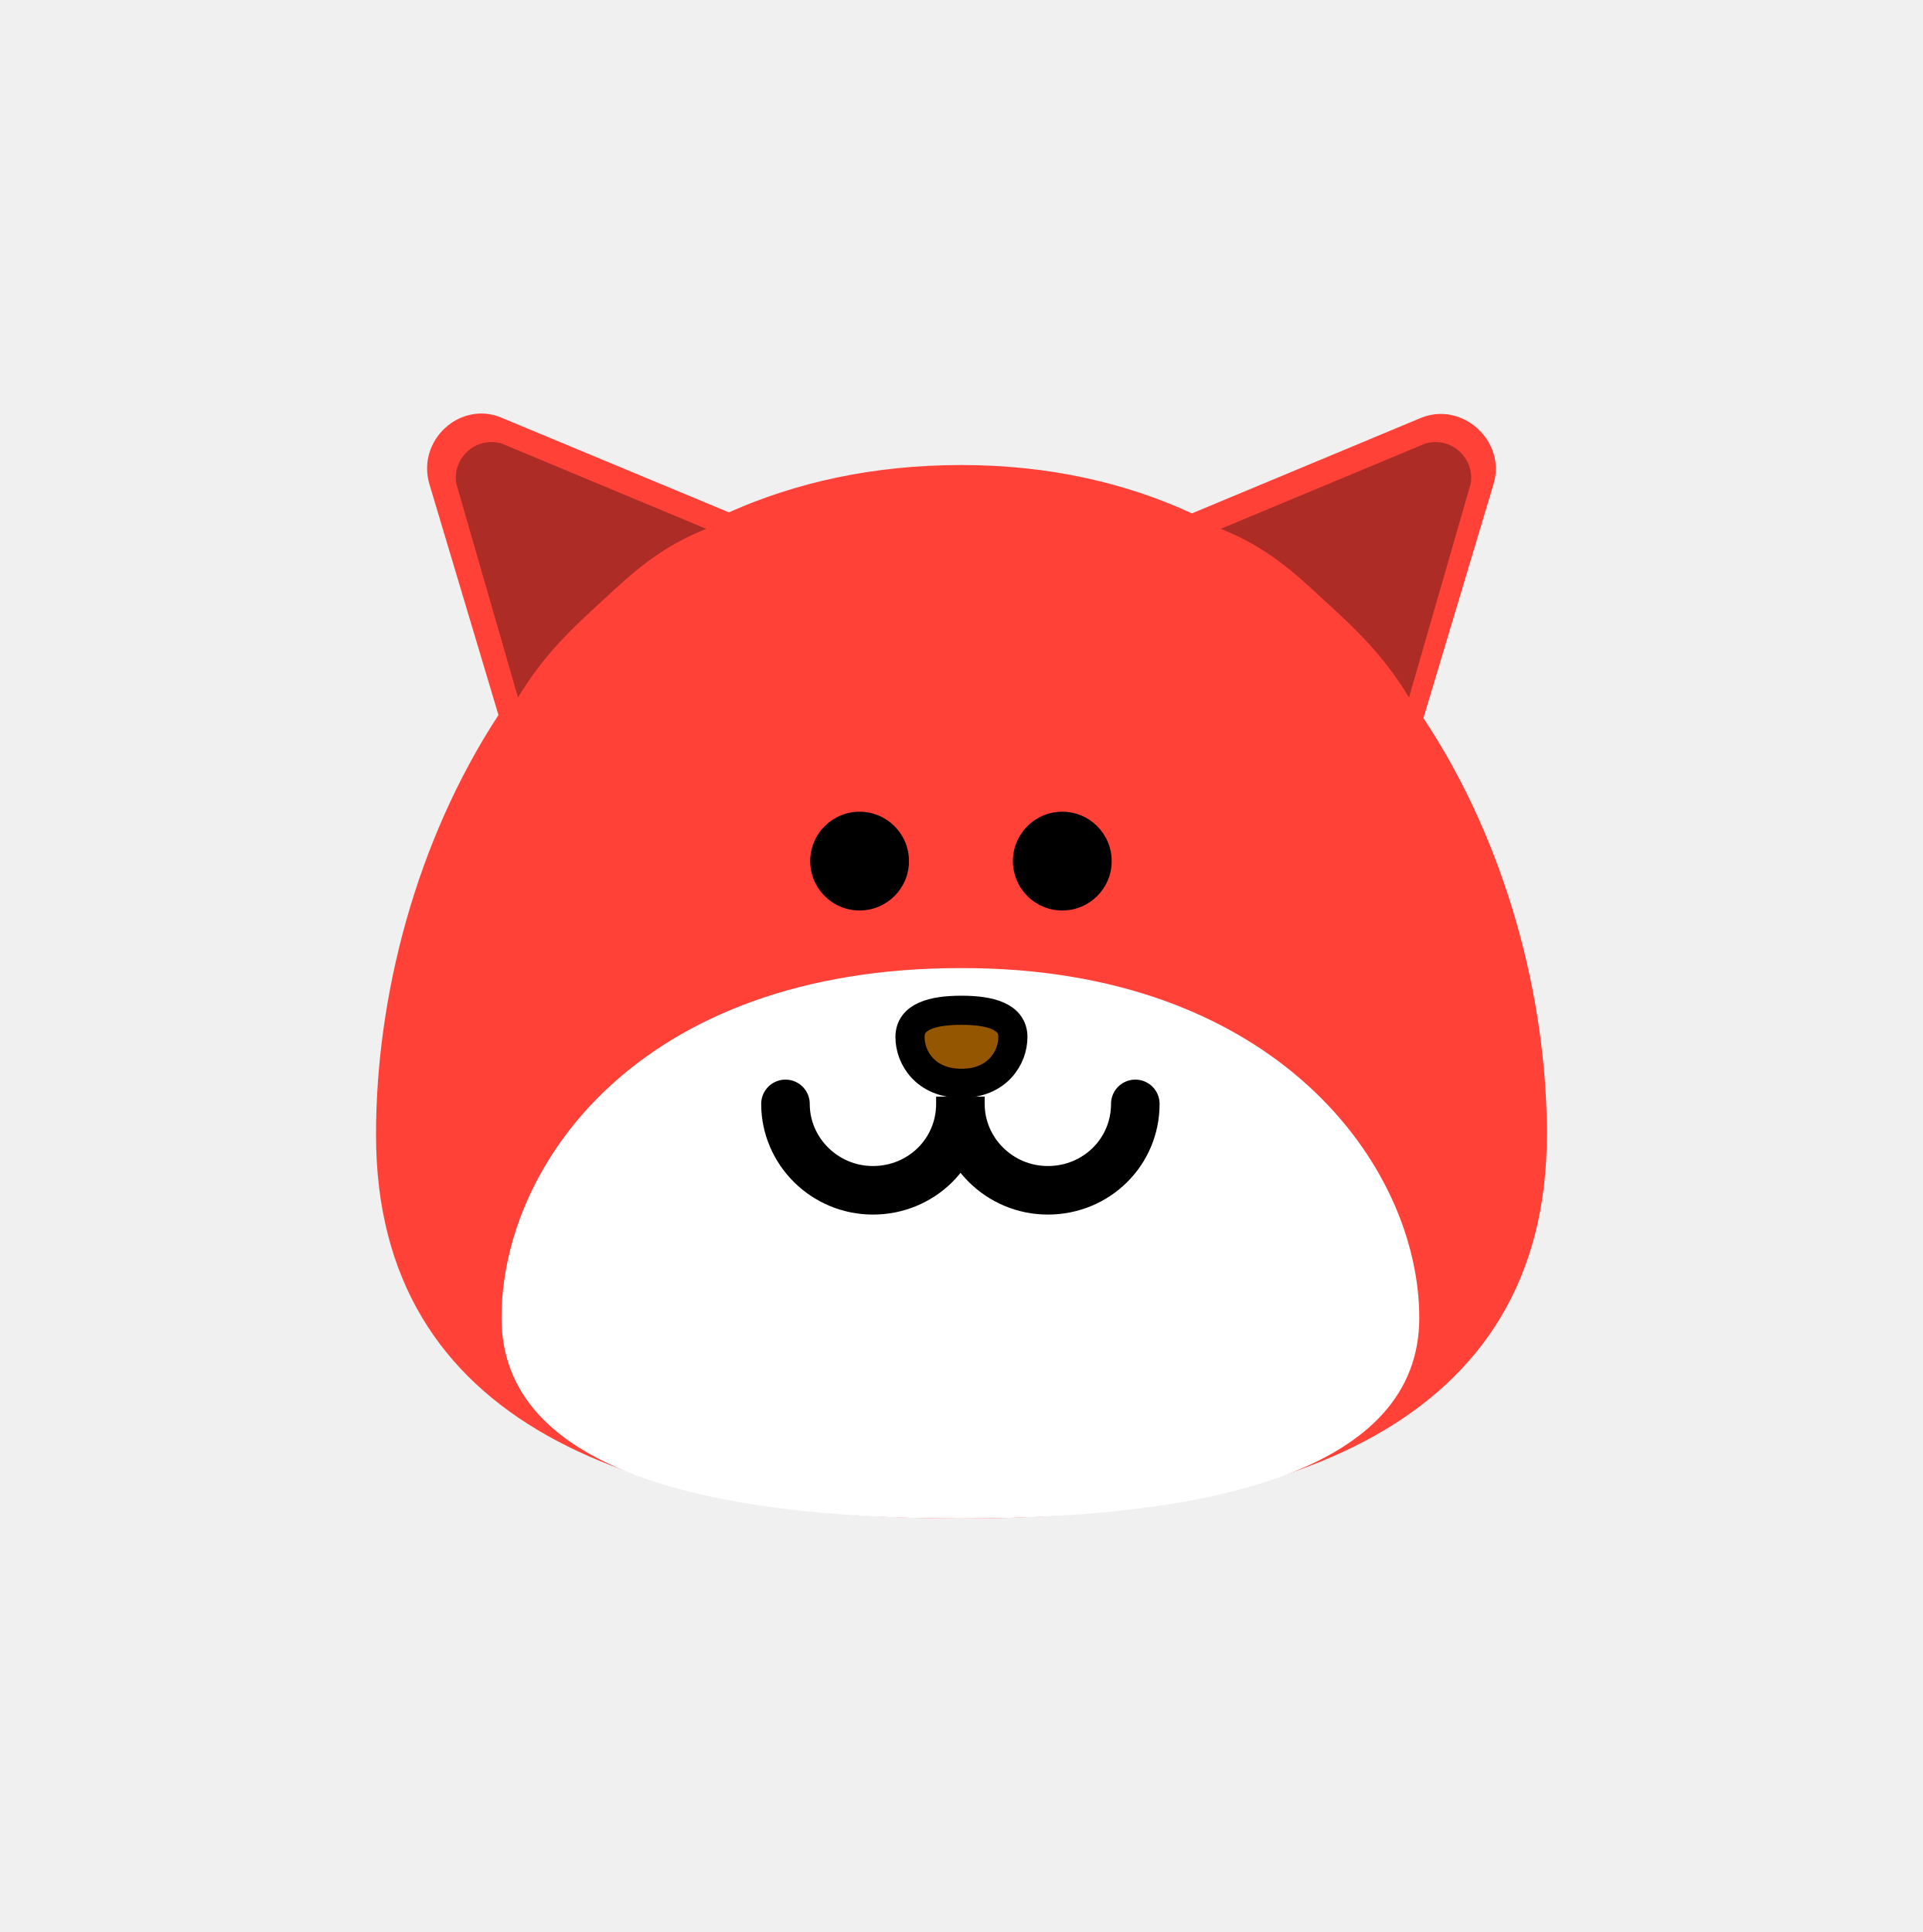
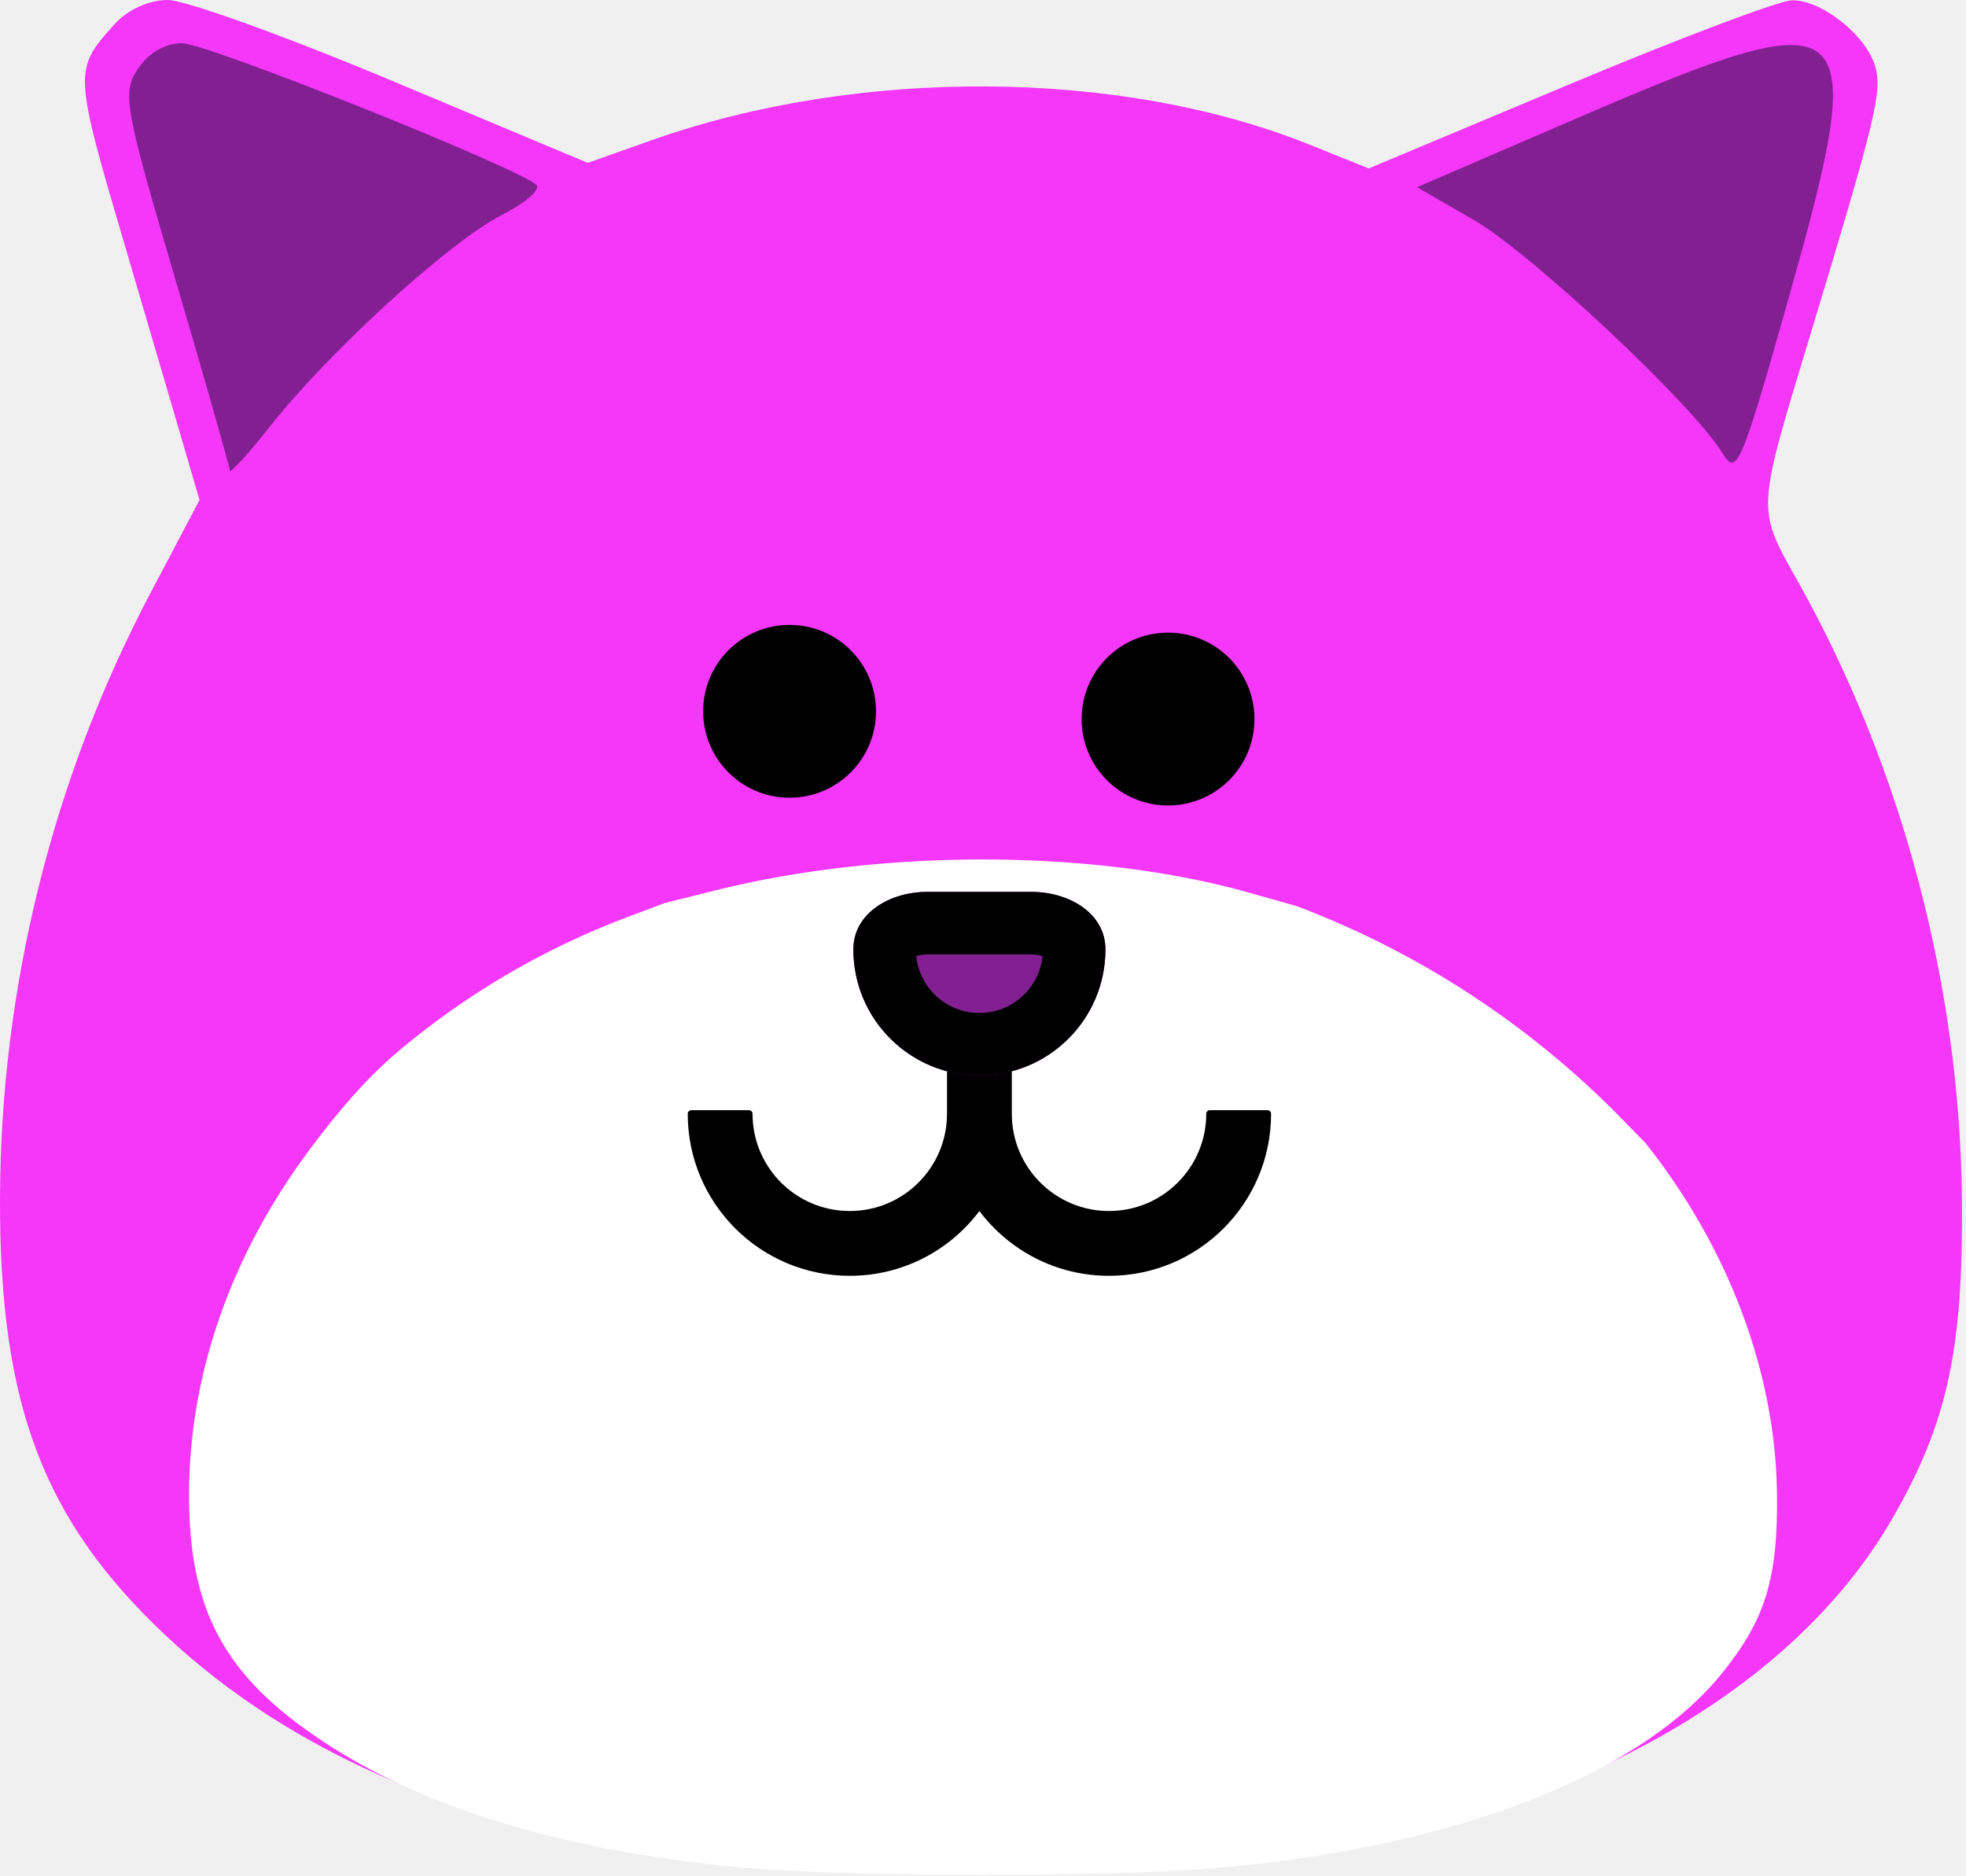
- <svg xmlns="http://www.w3.org/2000/svg" version="1.1" width="99.002" height="99.485" viewBox="0,0,99.002,99.485">
-   <g transform="translate(-190.4992,-130.2576)">
-     <g data-paper-data="{&quot;isPaintingLayer&quot;:true}" fill-rule="nonzero" stroke-linejoin="miter" stroke-miterlimit="10" stroke-dasharray="" stroke-dashoffset="0" style="mix-blend-mode: normal">
-       <path d="M270.141,188.689c0,14.938 -13.508,19.759 -30.141,19.759c-16.633,0 -30.141,-4.767 -30.141,-19.759c0,-7.045 2.013,-15.044 6.304,-21.613l-3.549,-11.866c-0.689,-2.278 1.589,-4.344 3.708,-3.443l11.707,4.873c3.443,-1.536 7.416,-2.437 11.972,-2.437c4.45,0 8.423,0.901 11.866,2.49l11.813,-4.926c2.119,-0.848 4.397,1.218 3.708,3.443l-3.602,12.025c4.291,6.463 6.357,14.461 6.357,21.454z" fill="#ff4138" stroke="none" stroke-width="1" stroke-linecap="butt" />
-       <path d="M263.572,198.118c0,7.84 -10.594,10.33 -23.625,10.33c-13.031,0 -23.625,-2.49 -23.625,-10.33c0,-7.84 7.045,-18.01 23.625,-18.01c16.209,-0.053 23.625,10.171 23.625,18.01z" fill="#ffffff" stroke="none" stroke-width="1" stroke-linecap="butt" />
-       <path d="M237.351,183.657c0,-1.059 1.165,-1.377 2.649,-1.377c1.483,0 2.649,0.318 2.649,1.377c0,1.059 -0.795,2.384 -2.649,2.384c-1.854,0 -2.649,-1.324 -2.649,-2.384z" fill="#945600" stroke="#000000" stroke-width="1.5" stroke-linecap="butt" />
-       <path d="M248.952,187.1c0,2.49 -2.013,4.45 -4.503,4.45c-2.49,0 -4.503,-2.013 -4.503,-4.45c0,-0.106 0,-0.106 0,-0.106c0,-0.159 0,-0.265 0,-0.265c0,0 0,0.106 0,0.265c0,0 0,0 0,0.106c0,2.49 -2.013,4.45 -4.503,4.45c-2.49,0 -4.503,-2.013 -4.503,-4.45" fill="none" stroke="#000000" stroke-width="2.5" stroke-linecap="round" />
-       <path d="M232.213,174.599c0,-1.404 1.138,-2.543 2.543,-2.543c1.404,0 2.543,1.138 2.543,2.543c0,1.404 -1.138,2.543 -2.543,2.543c-1.404,0 -2.543,-1.138 -2.543,-2.543z" fill="#000000" stroke="none" stroke-width="1" stroke-linecap="butt" />
-       <path d="M242.649,174.599c0,-1.404 1.138,-2.543 2.543,-2.543c1.404,0 2.543,1.138 2.543,2.543c0,1.404 -1.138,2.543 -2.543,2.543c-1.404,0 -2.543,-1.138 -2.543,-2.543z" fill="#000000" stroke="none" stroke-width="1" stroke-linecap="butt" />
-       <path d="M221.566,161.144c-1.695,1.536 -3.125,2.913 -4.397,5.032l-3.178,-11.018c-0.212,-1.324 1.006,-2.437 2.331,-2.066l10.541,4.397c-2.384,0.954 -3.761,2.225 -5.297,3.655z" fill="#ad2d26" stroke="none" stroke-width="1" stroke-linecap="butt" />
-       <path d="M253.349,157.489l10.541,-4.397c1.324,-0.371 2.543,0.742 2.331,2.066l-3.178,11.018c-1.271,-2.119 -2.702,-3.496 -4.397,-5.032c-1.536,-1.43 -2.913,-2.702 -5.297,-3.655z" fill="#ad2d26" stroke="none" stroke-width="1" stroke-linecap="butt" />
-       <path d="M190.499,229.742v-99.485h99.002v99.485z" fill="none" stroke="#ff0000" stroke-width="0" stroke-linecap="butt" />
-     </g>
-   </g>
+ <svg xmlns="http://www.w3.org/2000/svg" width="350" height="334" viewBox="0 0 350 334" fill="none">
+   <path fill-rule="evenodd" clip-rule="evenodd" d="M70.069 14.502L104.638 29.003L115.875 25.015C152.752 11.922 199.431 12.208 233.075 25.734L243.667 29.992L279.315 15.051C298.92 6.831 316.792 0.085 319.028 0.054C324.45 -0.017 332.523 6.535 333.933 12.149C335.029 16.52 333.785 21.614 322.573 58.656C312.522 91.862 312.607 90.154 320.353 104.039C338.643 136.823 348.918 175.7 349.276 213.471C349.532 240.253 346.71 253.276 336.993 270.204C318.501 302.417 276.928 324.872 224.572 330.93C202.283 333.509 146.84 333.507 124.508 330.926C84.805 326.337 52.309 312.729 29.364 291.084C7.688 270.637 -0.09 250.08 0.001 213.471C0.095 175.977 9.349 138.675 26.742 105.685L35.523 89.031L31.362 74.805C29.071 66.982 25.031 53.224 22.383 44.233C13.078 12.649 13.067 12.449 20.377 4.327C22.727 1.717 26.5 0 29.887 0C32.973 0 51.057 6.525 70.069 14.502Z" fill="#F537F9" />
+   <path d="M127.442 158.519L118.347 160.79L111.7 163.292C96.92 168.856 83.217 176.874 71.157 186.982C65.11 192.051 60.032 198.141 55.3 204.455V204.455C41.223 223.24 33.733 244.48 33.657 265.83C33.584 286.676 39.878 298.382 57.422 310.025C75.993 322.35 102.294 330.099 134.429 332.712C152.503 334.181 197.377 334.183 215.417 332.714C257.793 329.264 291.44 316.478 306.407 298.135C314.272 288.496 316.555 281.08 316.348 265.83C316.059 244.322 307.742 222.185 292.939 203.517L288.583 199.069C272.314 182.455 252.62 169.584 230.872 161.353L222.299 158.928C195.069 151.226 157.288 151.063 127.442 158.519Z" fill="white" />
+   <path d="M281.684 20.645L252.256 33.33L262.397 39.184C272.559 45.052 301.258 71.942 306.551 80.553C309.23 84.915 309.834 83.502 318.726 52.014C332.964 1.6 330.569 -0.427 281.684 20.645Z" fill="#822092" />
+   <path d="M24.535 12.275C21.719 16.572 22.134 18.903 31.221 49.754C36.55 67.845 40.91 83.171 40.91 83.808C40.91 84.444 44.232 80.777 48.291 75.657C58.836 62.362 80.079 43.01 89.282 38.315C93.603 36.109 96.388 33.669 95.469 32.892C91.513 29.547 36.81 7.693 32.396 7.693C29.398 7.693 26.387 9.448 24.535 12.275Z" fill="#822092" />
+   <path d="M155.951 126.657C155.951 135.154 149.063 142.042 140.566 142.042C132.069 142.042 125.181 135.154 125.181 126.657C125.181 118.16 132.069 111.272 140.566 111.272C149.063 111.272 155.951 118.16 155.951 126.657Z" fill="black" />
+   <path d="M223.326 128.036C223.326 136.534 216.438 143.422 207.941 143.422C199.444 143.422 192.556 136.534 192.556 128.036C192.556 119.539 199.444 112.651 207.941 112.651C216.438 112.651 223.326 119.539 223.326 128.036Z" fill="black" />
+   <path fill-rule="evenodd" clip-rule="evenodd" d="M180.129 187.654H168.59V198.302C168.59 198.309 168.59 198.316 168.59 198.323C168.59 207.882 160.841 215.632 151.281 215.632C141.722 215.632 133.973 207.882 133.973 198.323C133.973 197.973 133.694 197.682 133.343 197.682H123.082C122.726 197.682 122.434 197.967 122.434 198.323C122.434 214.255 135.349 227.171 151.281 227.171C160.718 227.171 169.096 222.639 174.36 215.634C179.623 222.639 188.001 227.171 197.438 227.171C213.37 227.171 226.285 214.255 226.285 198.323C226.285 197.967 225.993 197.682 225.637 197.682H215.376C215.025 197.682 214.746 197.973 214.746 198.323C214.746 207.882 206.997 215.632 197.438 215.632C187.878 215.632 180.129 207.882 180.129 198.323C180.129 198.32 180.129 198.316 180.129 198.312V187.654Z" fill="black" />
+   <mask id="path-3-inside-1_3449_38" fill="white">
+     <path fill-rule="evenodd" clip-rule="evenodd" d="M165.05 158.807C158.509 158.807 151.922 162.523 151.922 169.064V169.064C151.922 181.455 161.968 191.501 174.359 191.501C186.751 191.501 196.796 181.455 196.796 169.064V169.064C196.796 162.523 190.209 158.807 183.668 158.807H165.05Z" />
+   </mask>
+   <path fill-rule="evenodd" clip-rule="evenodd" d="M165.05 158.807C158.509 158.807 151.922 162.523 151.922 169.064V169.064C151.922 181.455 161.968 191.501 174.359 191.501C186.751 191.501 196.796 181.455 196.796 169.064V169.064C196.796 162.523 190.209 158.807 183.668 158.807H165.05Z" fill="#822092" />
+   <path d="M174.359 180.374C168.113 180.374 163.049 175.31 163.049 169.064H140.795C140.795 187.601 155.822 202.628 174.359 202.628V180.374ZM185.669 169.064C185.669 175.31 180.605 180.374 174.359 180.374V202.628C192.896 202.628 207.923 187.601 207.923 169.064H185.669ZM183.668 147.68H165.05V169.934H183.668V147.68ZM207.923 169.064C207.923 161.557 203.974 155.845 199.119 152.404C194.49 149.124 188.869 147.68 183.668 147.68V169.934C184.268 169.934 184.851 170.022 185.349 170.168C185.854 170.316 186.144 170.485 186.251 170.561C186.349 170.631 186.184 170.54 185.987 170.194C185.765 169.802 185.669 169.37 185.669 169.064H207.923ZM163.049 169.064C163.049 169.37 162.954 169.802 162.731 170.194C162.534 170.54 162.369 170.631 162.467 170.561C162.574 170.485 162.864 170.316 163.369 170.168C163.867 170.022 164.45 169.934 165.05 169.934V147.68C159.849 147.68 154.228 149.124 149.599 152.404C144.744 155.845 140.795 161.557 140.795 169.064H163.049Z" fill="black" mask="url(#path-3-inside-1_3449_38)" />
</svg>
